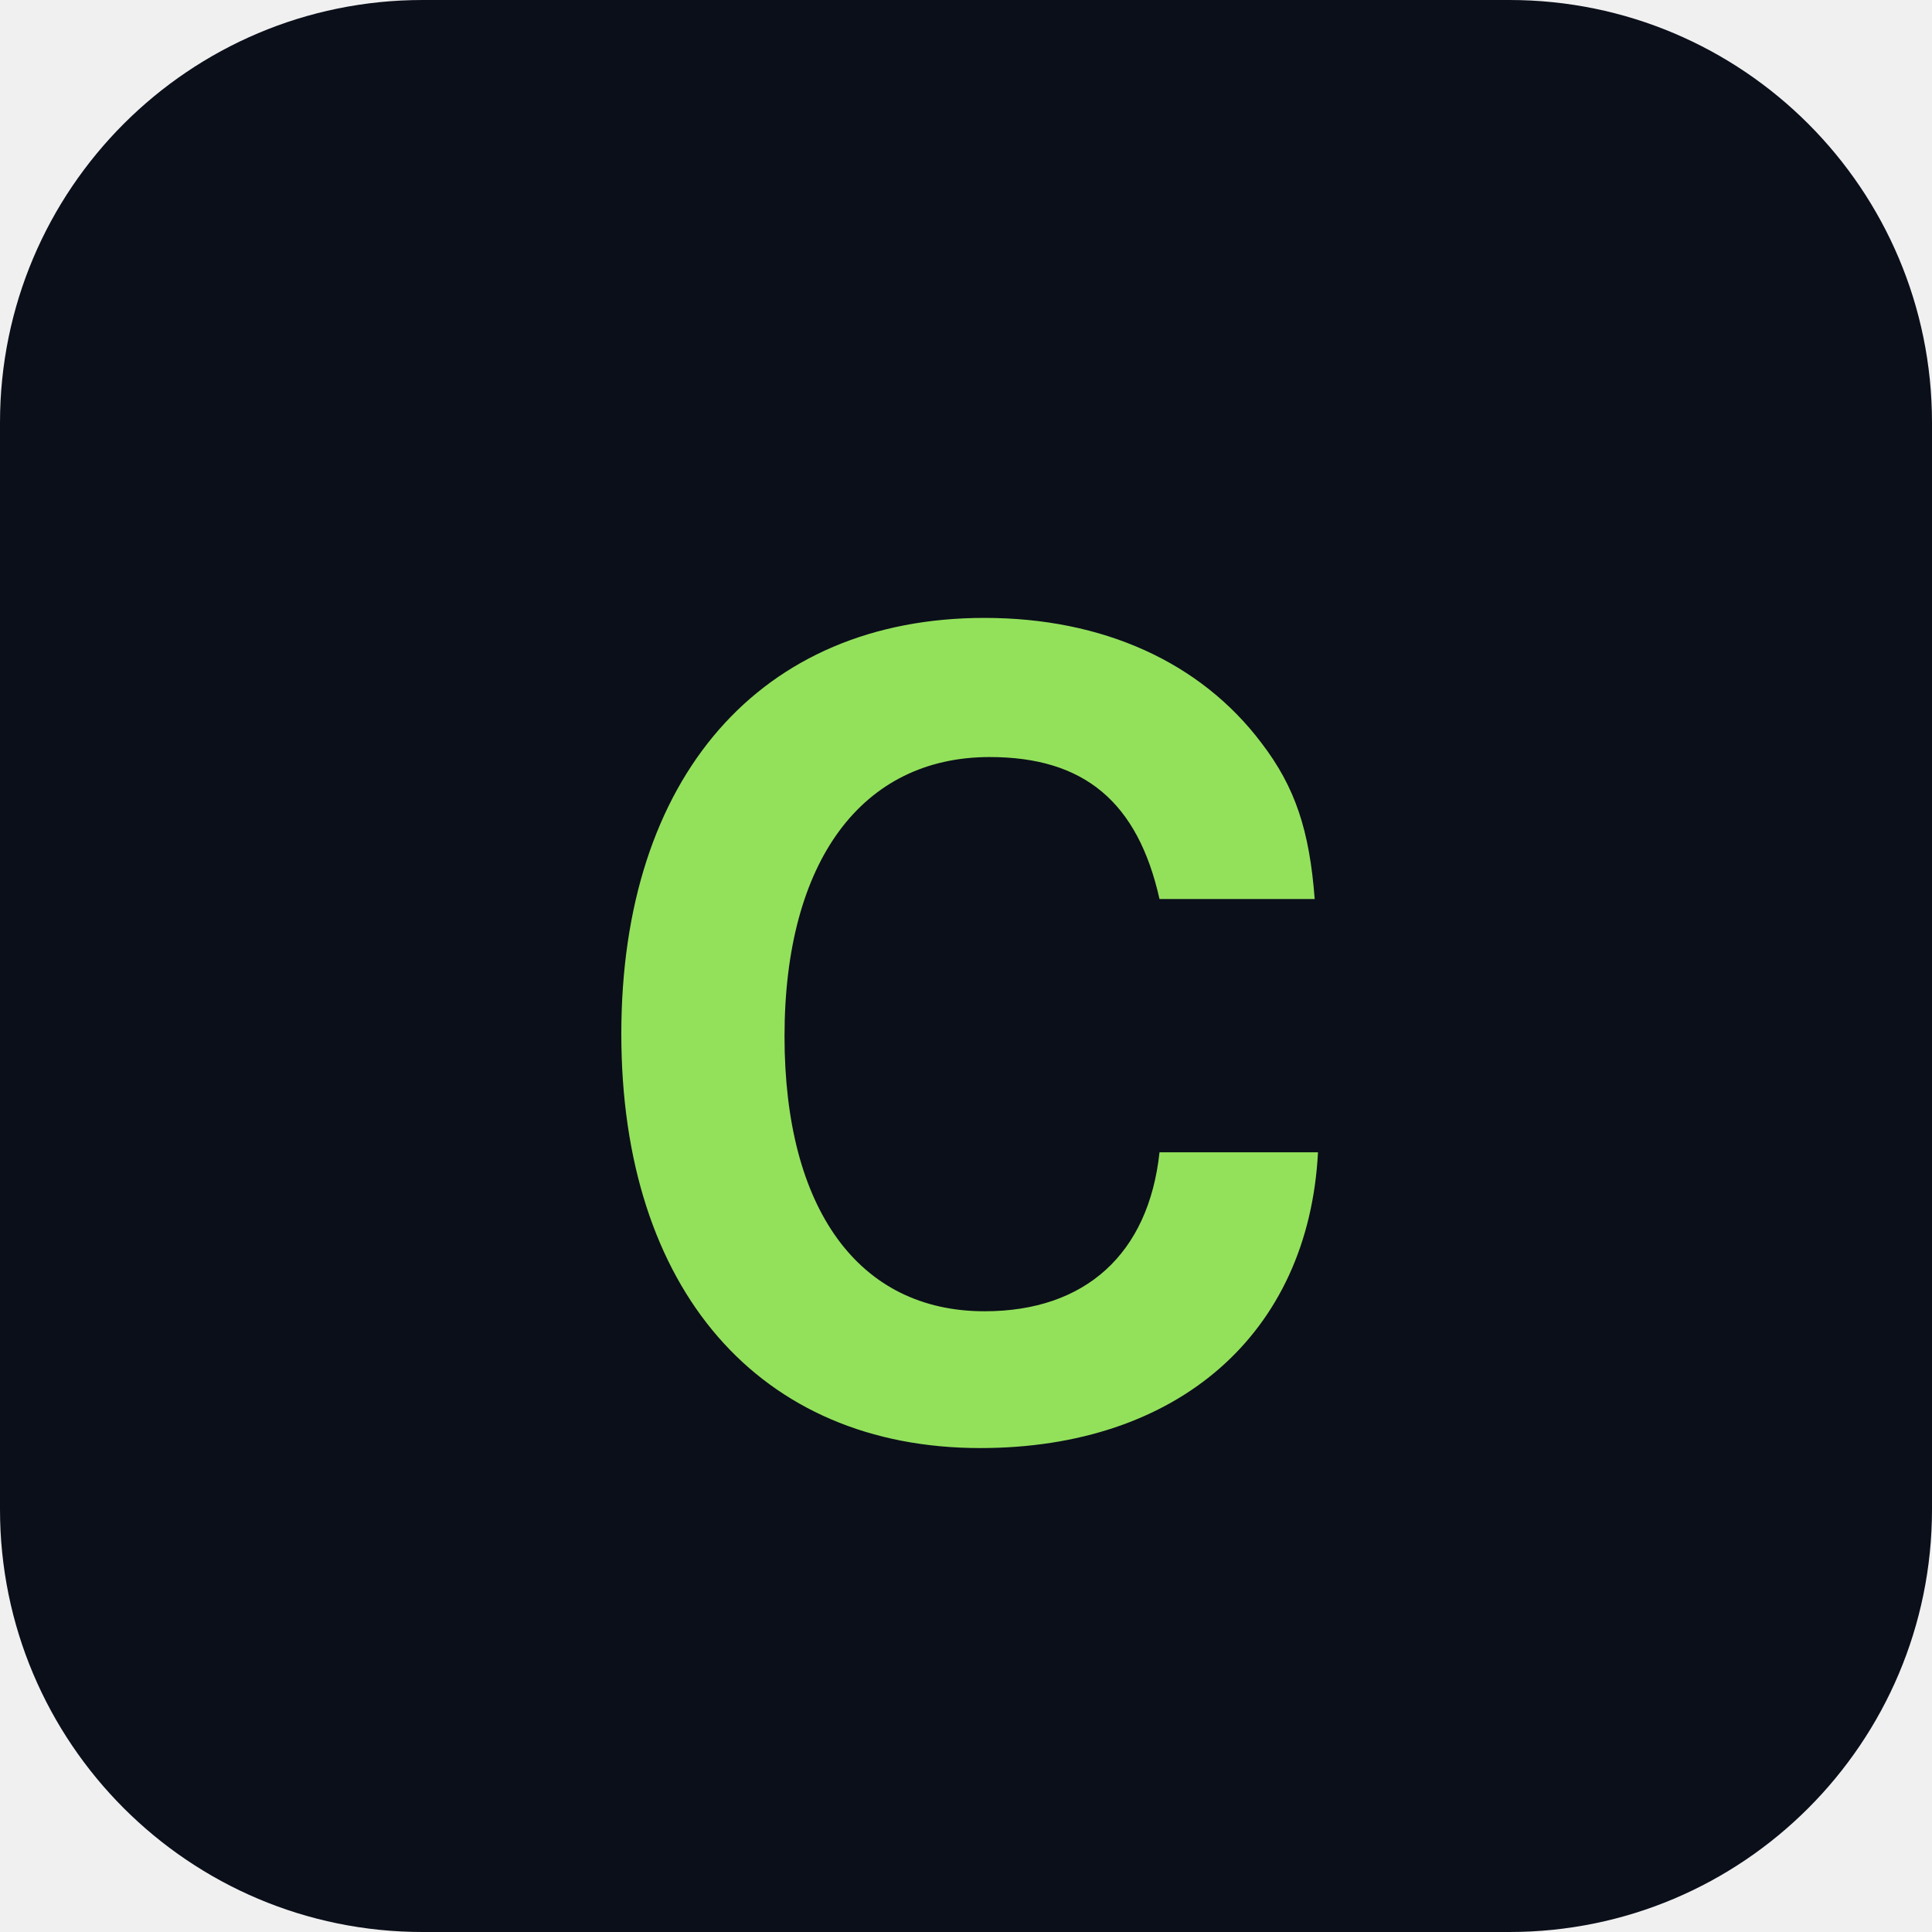
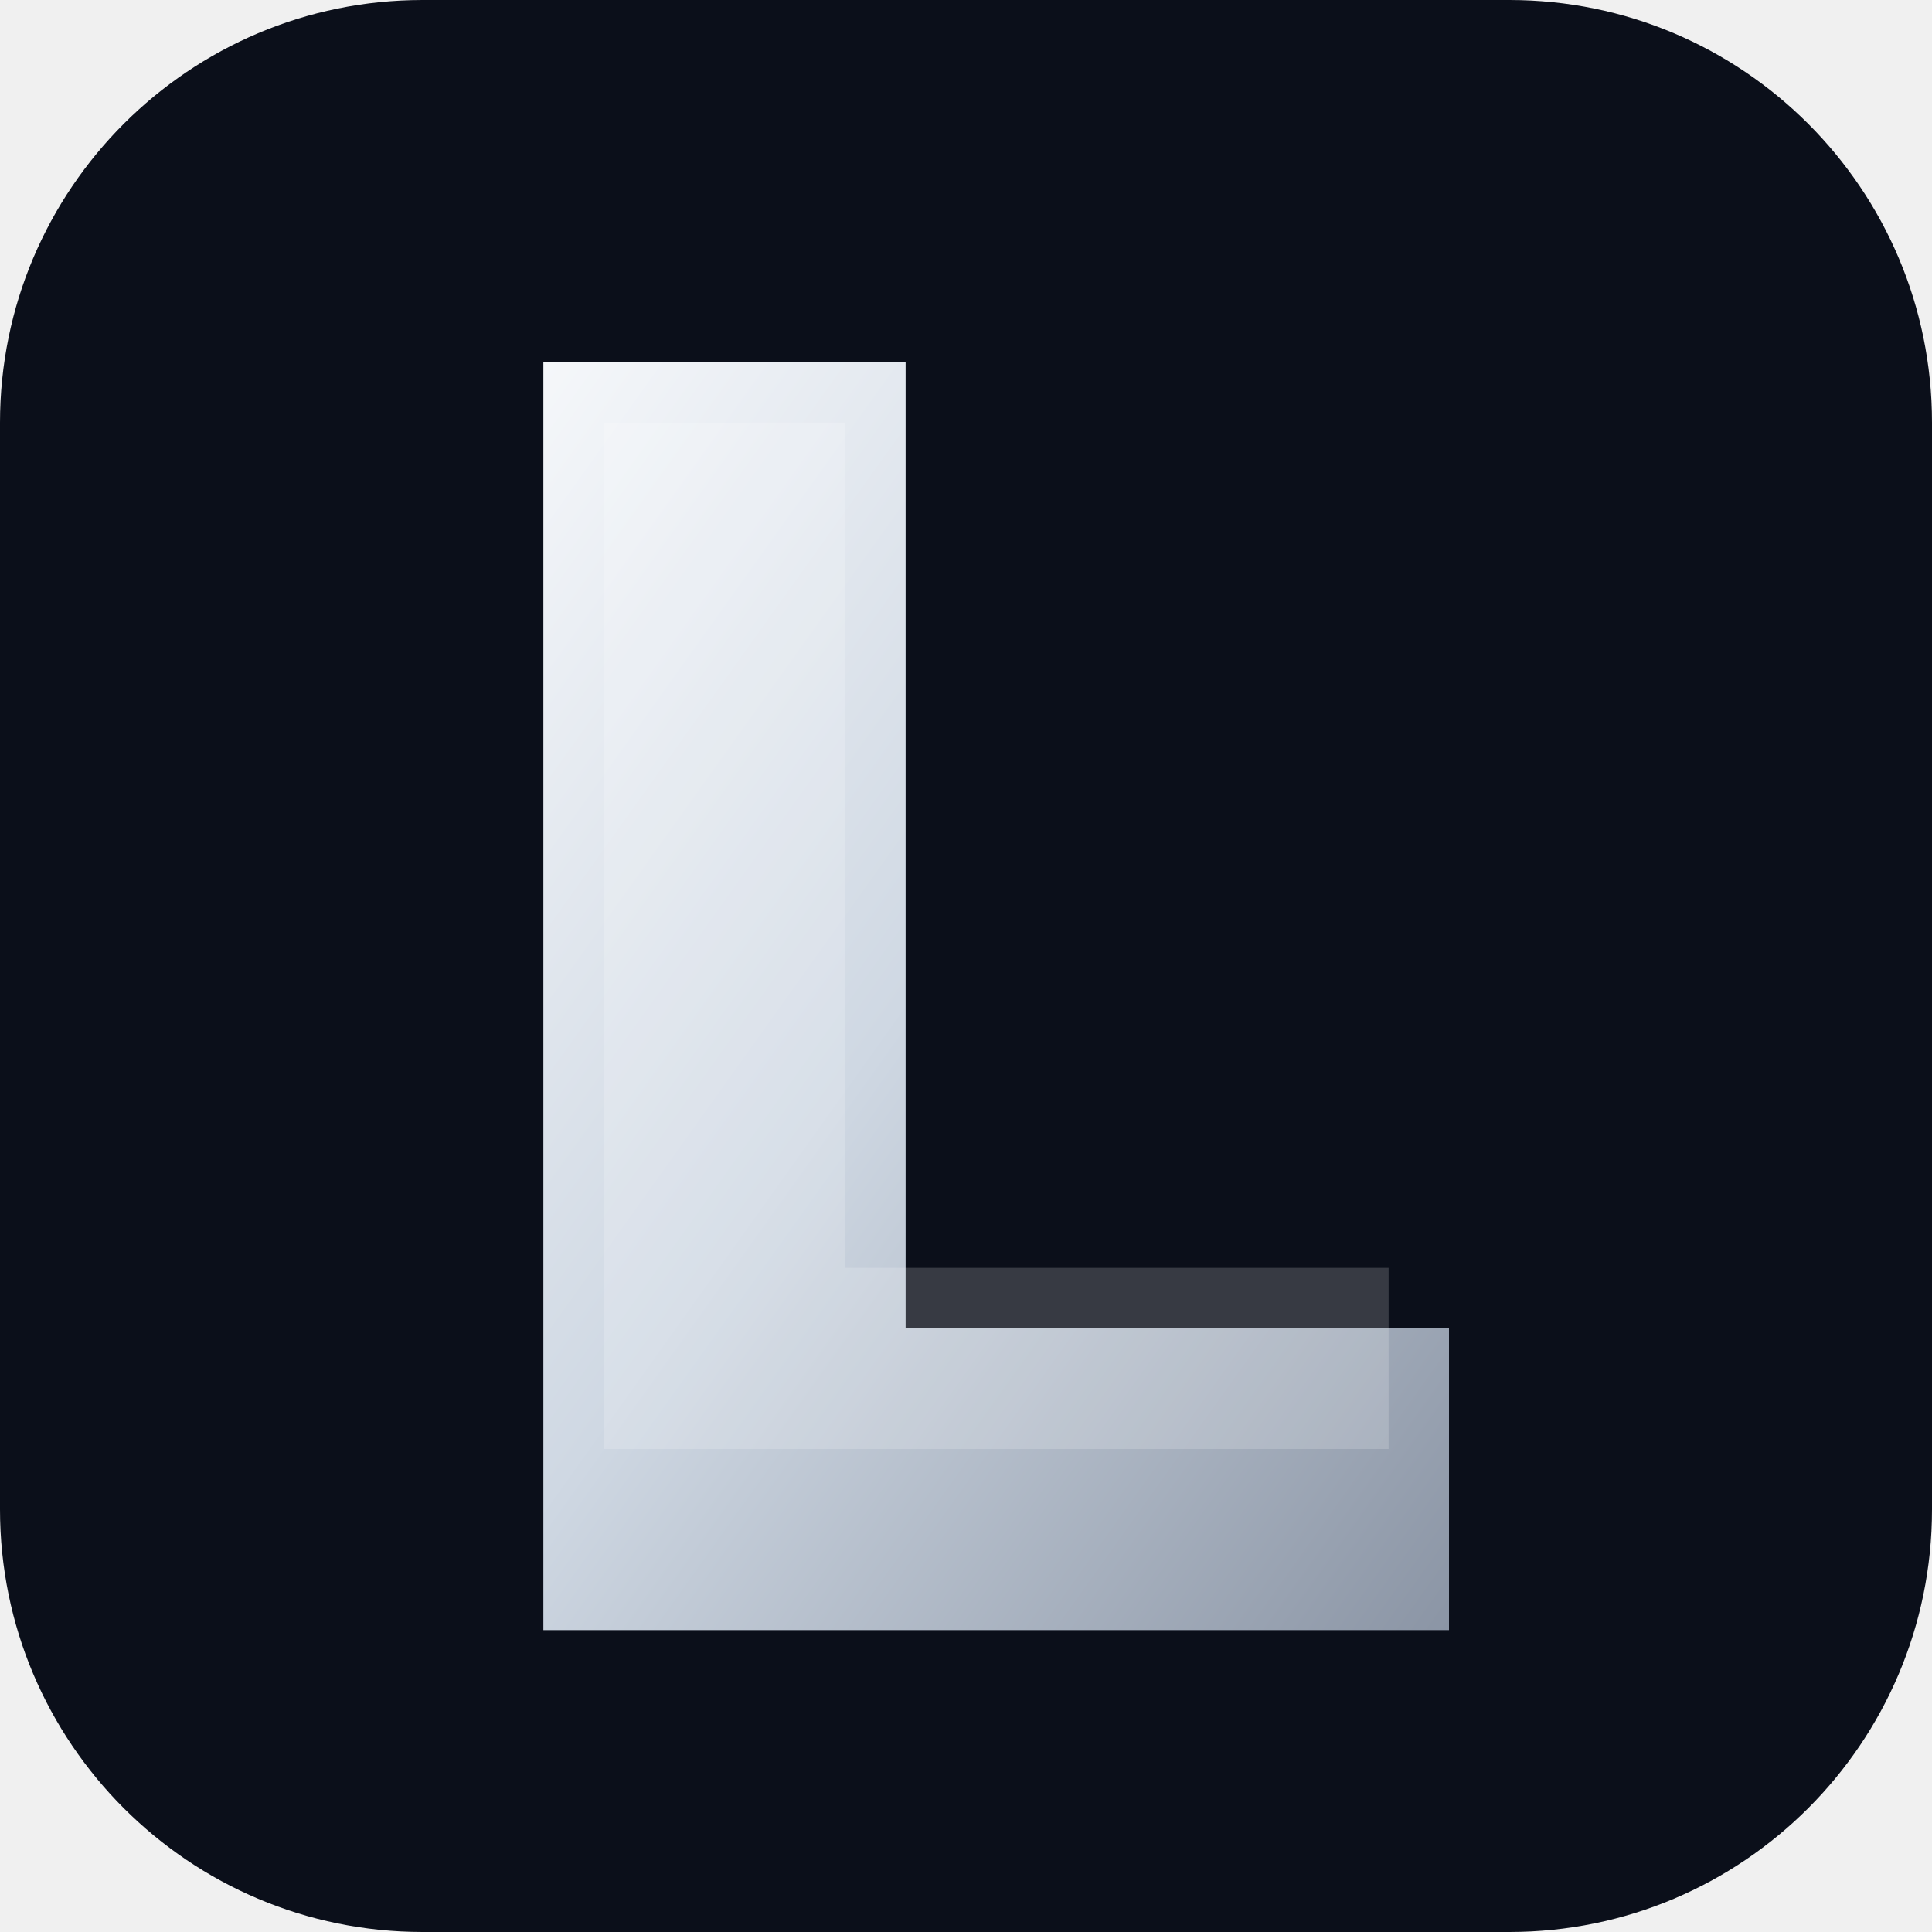
<svg xmlns="http://www.w3.org/2000/svg" viewBox="0 0 64 64">
+   <defs>
+     <linearGradient id="g" x1="0" y1="0" x2="1" y2="1">
+       <stop offset="0%" stop-color="#f5f7fa" />
+       <stop offset="45%" stop-color="#cfd8e3" />
+       <stop offset="100%" stop-color="#8b95a5" />
+     </linearGradient>
+   </defs>
  <rect width="64" height="64" rx="14" fill="#0b0f1a" />
-   <text x="50%" y="54%" dominant-baseline="middle" text-anchor="middle" font-family="Arial Black,Helvetica,sans-serif" font-size="36" font-weight="900" fill="#93e15b">C</text>
+   <path d="M18 12h12v32h18v10H18V12z" fill="url(#g)" />
+   <path d="M20 14h8v28h18v6H20V14z" fill="#ffffff" opacity="0.18" />
</svg>
